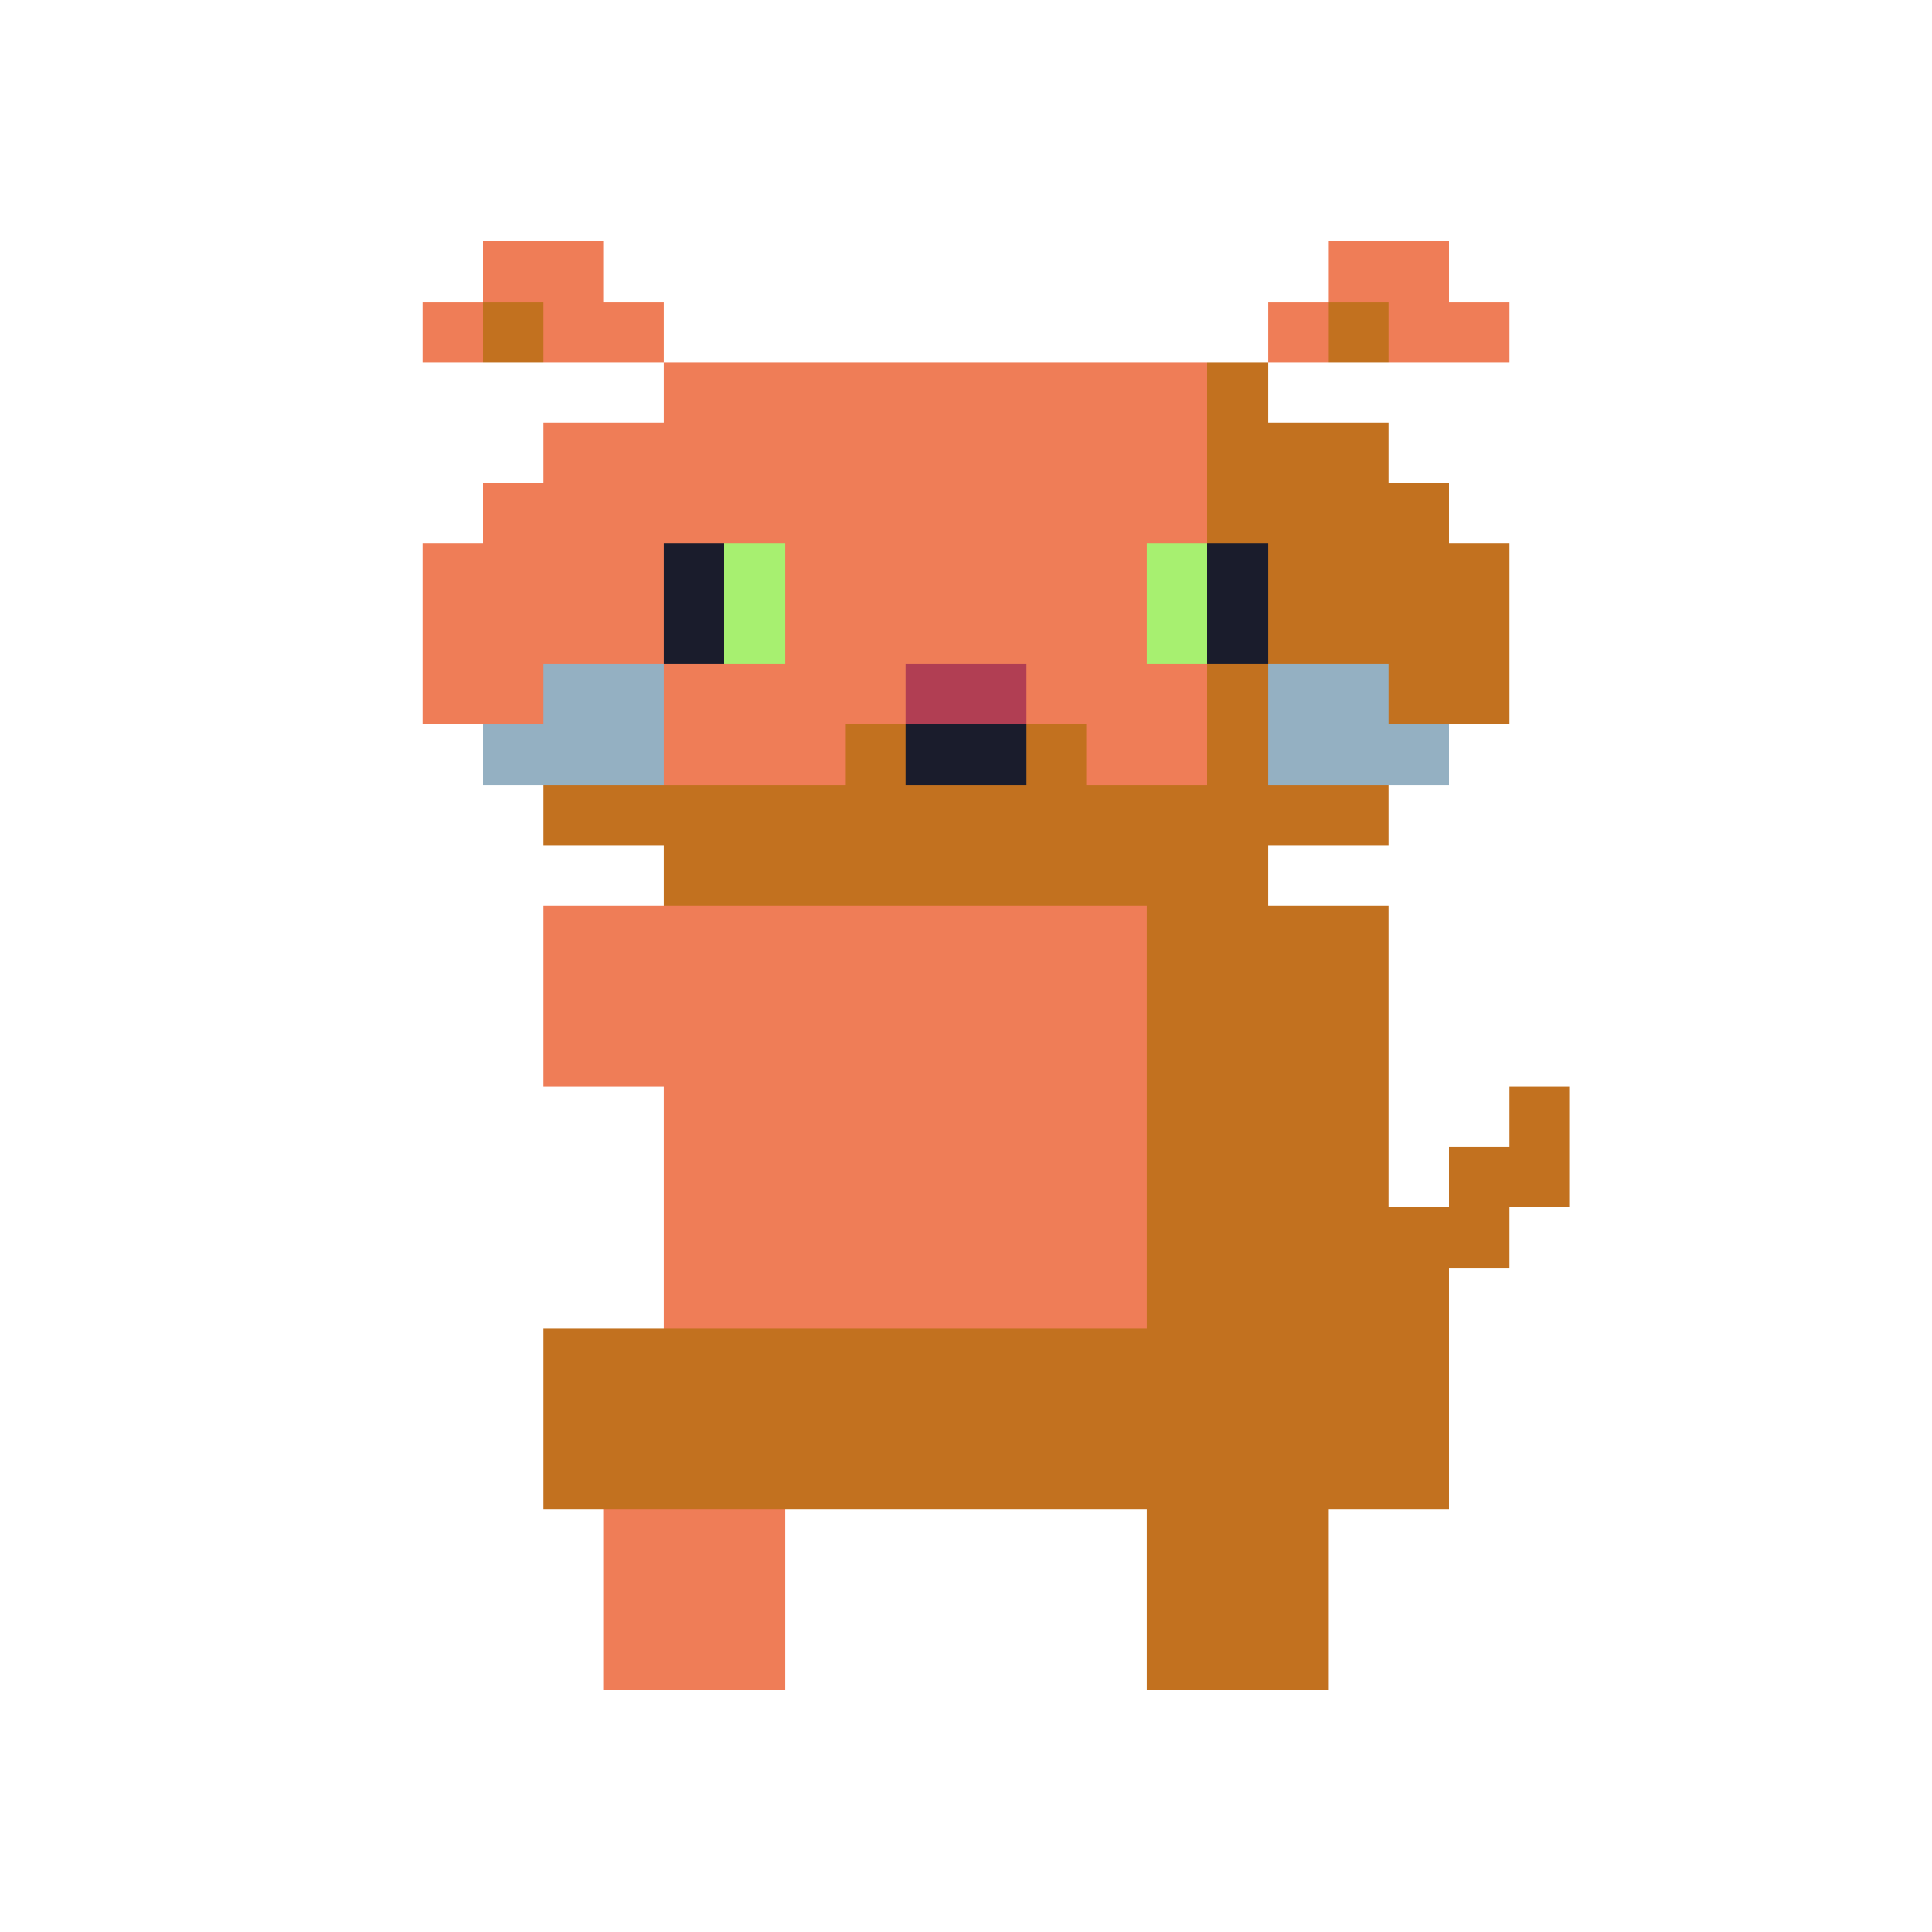
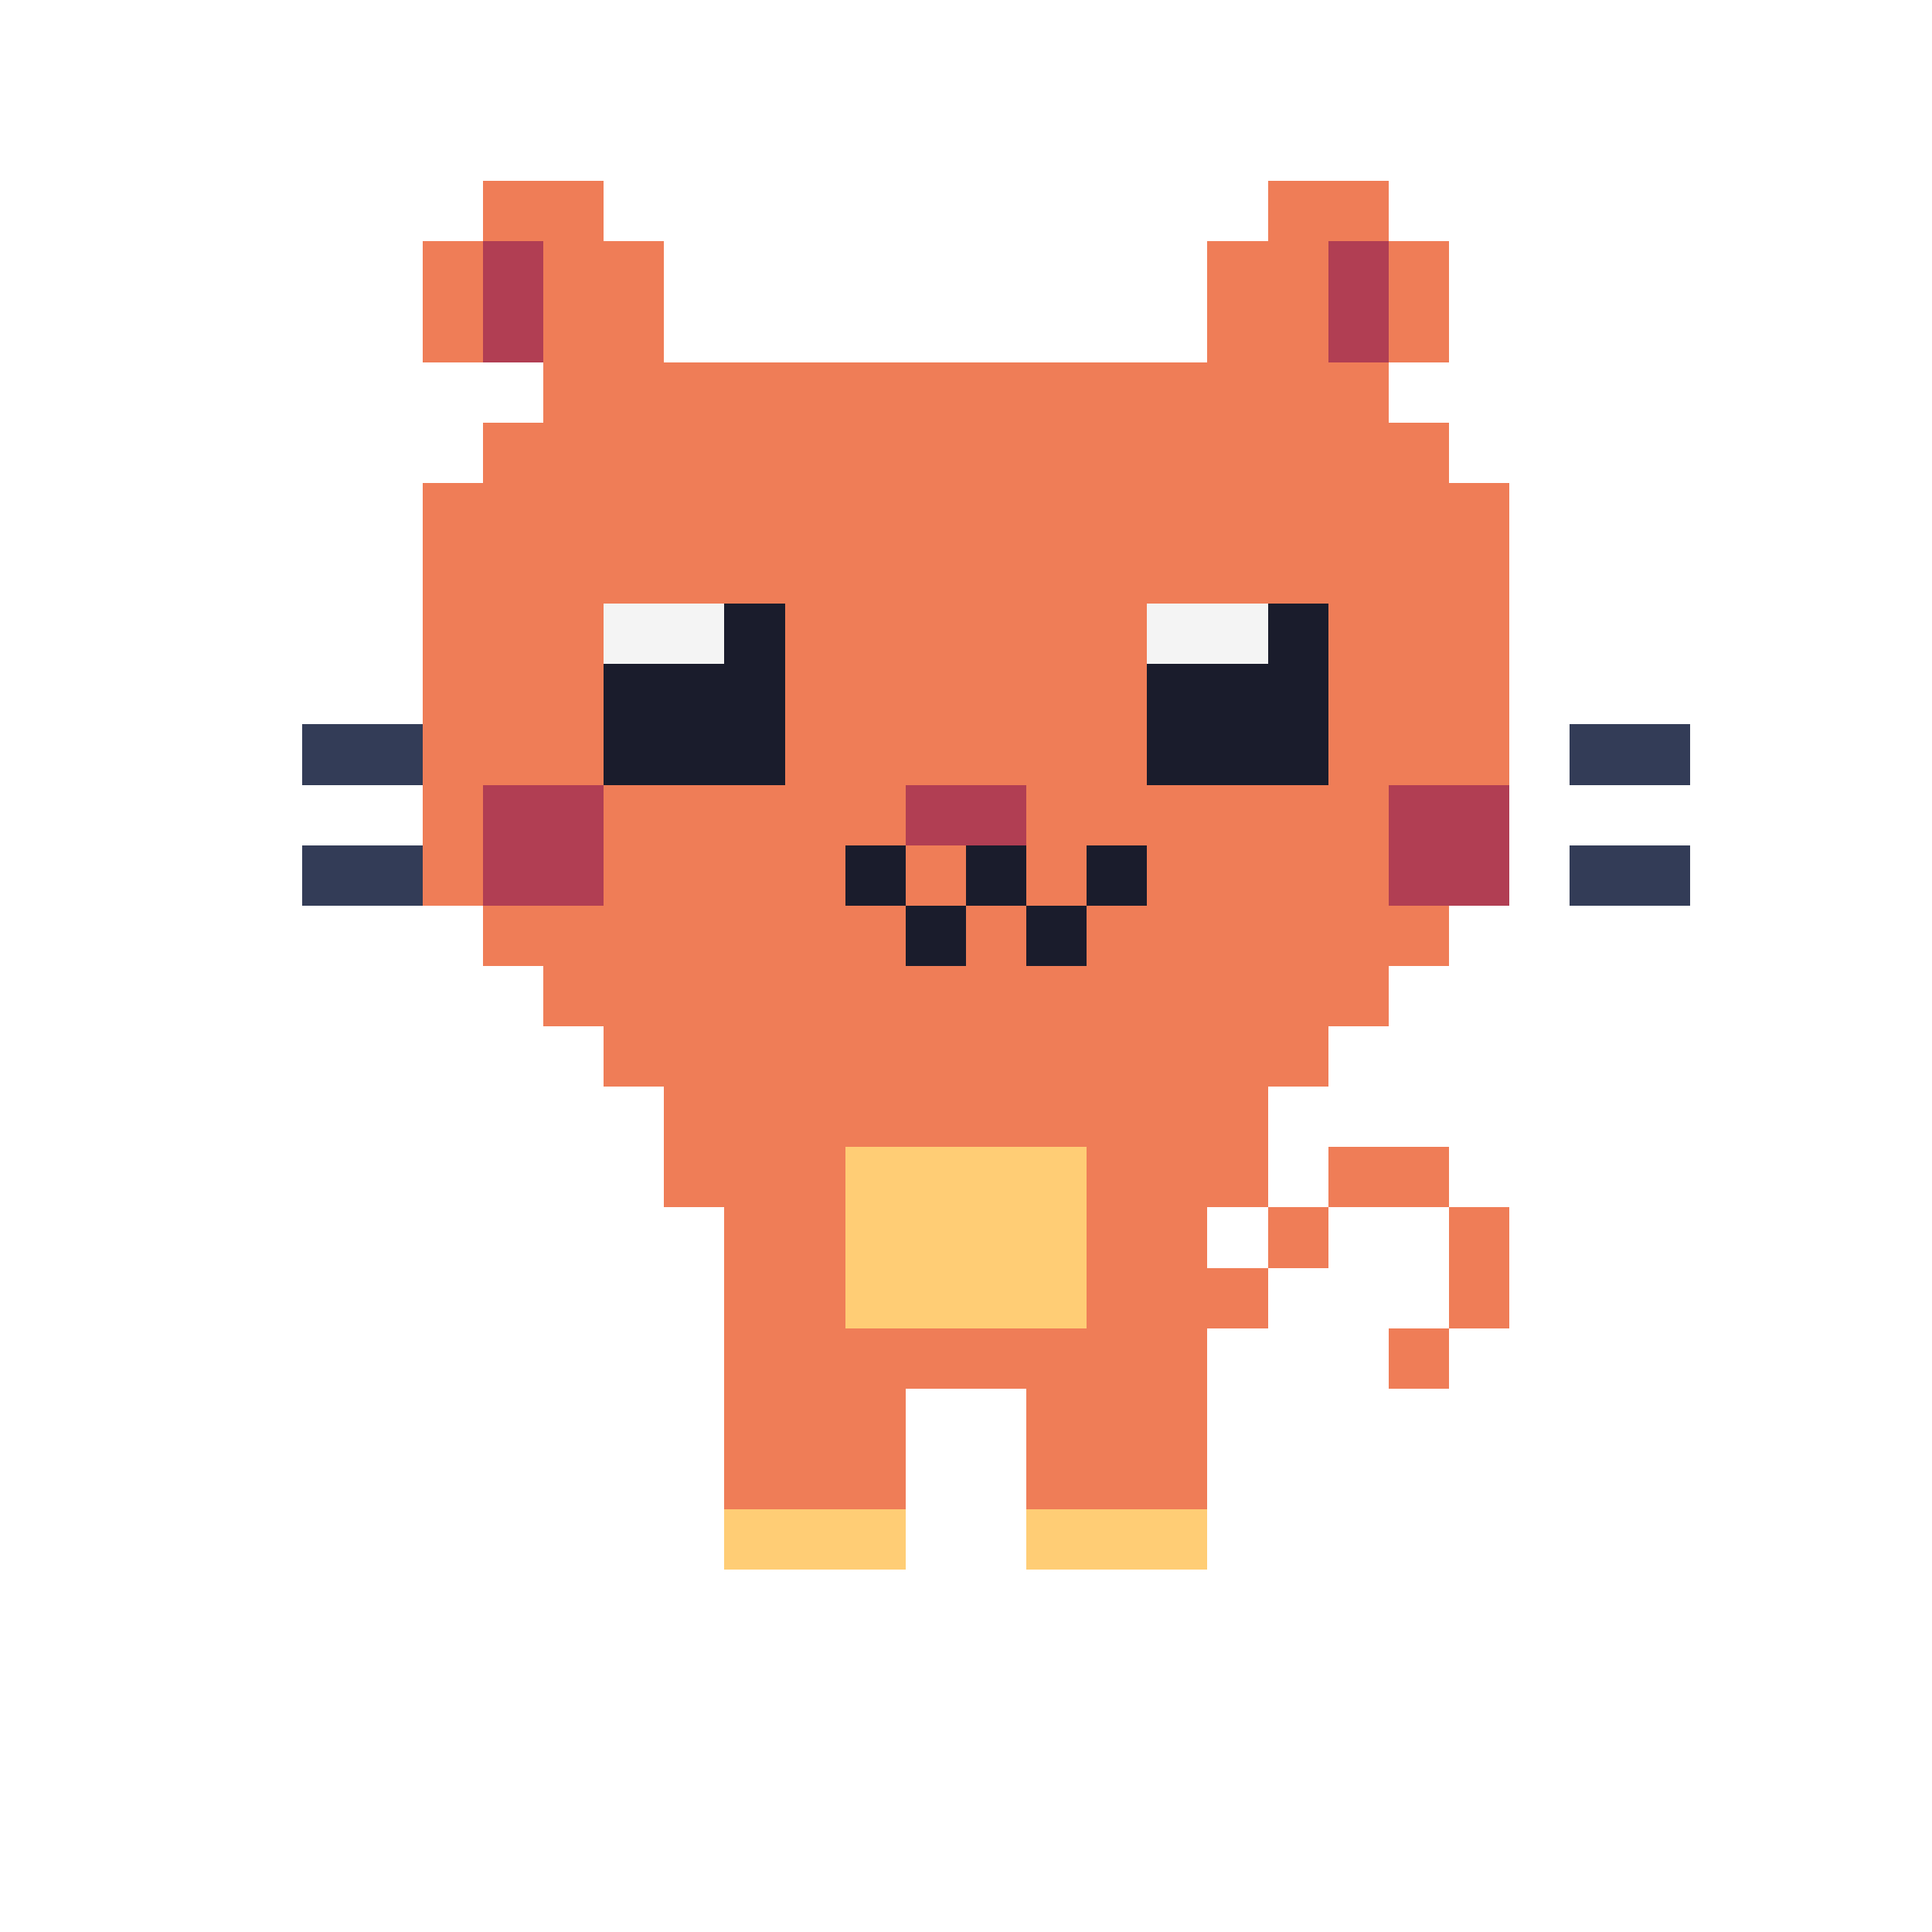
<svg xmlns="http://www.w3.org/2000/svg" width="32" height="32" viewBox="0 0 32 32" shape-rendering="crispEdges">
-   <path fill="#ef7d57" d="M8 4h2v1h-2zM22 4h2v1h-2zM7 5h1v1h-1zM9 5h2v1h-2zM21 5h1v1h-1zM23 5h2v1h-2zM11 6h9v1h-9zM9 7h11v1h-11zM8 8h12v1h-12zM7 9h4v1h-4zM13 9h6v1h-6zM7 10h4v1h-4zM13 10h6v1h-6zM7 11h2v1h-2zM11 11h4v1h-4zM17 11h3v1h-3zM11 12h3v1h-3zM18 12h2v1h-2zM9 15h10v1h-10zM9 16h10v1h-10zM9 17h10v1h-10zM11 18h8v1h-8zM11 19h8v1h-8zM11 20h8v1h-8zM11 21h8v1h-8zM10 25h3v1h-3zM10 26h3v1h-3zM10 27h3v1h-3z" />
-   <path fill="#c2711f" d="M8 5h1v1h-1zM22 5h1v1h-1zM20 6h1v1h-1zM20 7h3v1h-3zM20 8h4v1h-4zM21 9h4v1h-4zM21 10h4v1h-4zM20 11h1v1h-1zM23 11h2v1h-2zM14 12h1v1h-1zM17 12h1v1h-1zM20 12h1v1h-1zM9 13h14v1h-14zM11 14h10v1h-10zM19 15h4v1h-4zM19 16h4v1h-4zM19 17h4v1h-4zM19 18h4v1h-4zM25 18h1v1h-1zM19 19h4v1h-4zM24 19h2v1h-2zM19 20h6v1h-6zM19 21h5v1h-5zM9 22h15v1h-15zM9 23h15v1h-15zM9 24h15v1h-15zM19 25h3v1h-3zM19 26h3v1h-3zM19 27h3v1h-3z" />
-   <path fill="#1a1c2c" d="M11 9h1v1h-1zM20 9h1v1h-1zM11 10h1v1h-1zM20 10h1v1h-1zM15 12h2v1h-2z" />
-   <path fill="#a7f070" d="M12 9h1v1h-1zM19 9h1v1h-1zM12 10h1v1h-1zM19 10h1v1h-1z" />
-   <path fill="#94b0c2" d="M9 11h2v1h-2zM21 11h2v1h-2zM8 12h3v1h-3zM21 12h3v1h-3z" />
-   <path fill="#b13e53" d="M15 11h2v1h-2z" />
+   <path fill="#ef7d57" d="M8 3h2v1h-2zM21 3h2v1h-2zM7 4h1v1h-1zM9 4h2v1h-2zM20 4h2v1h-2zM23 4h1v1h-1zM7 5h1v1h-1zM9 5h2v1h-2zM20 5h2v1h-2zM23 5h1v1h-1zM9 6h14v1h-14zM8 7h16v1h-16zM7 8h18v1h-18zM7 9h18v1h-18zM7 10h3v1h-3zM13 10h6v1h-6zM22 10h3v1h-3zM7 11h3v1h-3zM13 11h6v1h-6zM22 11h3v1h-3zM7 12h3v1h-3zM13 12h6v1h-6zM22 12h3v1h-3zM7 13h1v1h-1zM10 13h5v1h-5zM17 13h6v1h-6zM7 14h1v1h-1zM10 14h4v1h-4zM15 14h1v1h-1zM17 14h1v1h-1zM19 14h4v1h-4zM8 15h7v1h-7zM16 15h1v1h-1zM18 15h6v1h-6zM9 16h14v1h-14zM10 17h12v1h-12zM11 18h10v1h-10zM11 19h3v1h-3zM18 19h3v1h-3zM22 19h2v1h-2zM12 20h2v1h-2zM18 20h2v1h-2zM21 20h1v1h-1zM24 20h1v1h-1zM12 21h2v1h-2zM18 21h3v1h-3zM24 21h1v1h-1zM12 22h8v1h-8zM23 22h1v1h-1zM12 23h3v1h-3zM17 23h3v1h-3zM12 24h3v1h-3zM17 24h3v1h-3z" />
+   <path fill="#b13e53" d="M8 4h1v1h-1zM22 4h1v1h-1zM8 5h1v1h-1zM22 5h1v1h-1zM8 13h2v1h-2zM15 13h2v1h-2zM23 13h2v1h-2zM8 14h2v1h-2zM23 14h2v1h-2z" />
+   <path fill="#f4f4f4" d="M10 10h2v1h-2zM19 10h2v1h-2z" />
+   <path fill="#1a1c2c" d="M12 10h1v1h-1zM21 10h1v1h-1zM10 11h3v1h-3zM19 11h3v1h-3zM10 12h3v1h-3zM19 12h3v1h-3zM14 14h1v1h-1zM16 14h1v1h-1zM18 14h1v1h-1zM15 15h1v1h-1zM17 15h1v1h-1z" />
+   <path fill="#333c57" d="M5 12h2v1h-2zM26 12h2v1h-2zM5 14h2v1h-2zM26 14h2v1h-2z" />
+   <path fill="#ffcd75" d="M14 19h4v1h-4zM14 20h4v1h-4zM14 21h4v1h-4zM12 25h3v1h-3zM17 25h3v1h-3z" />
</svg>
